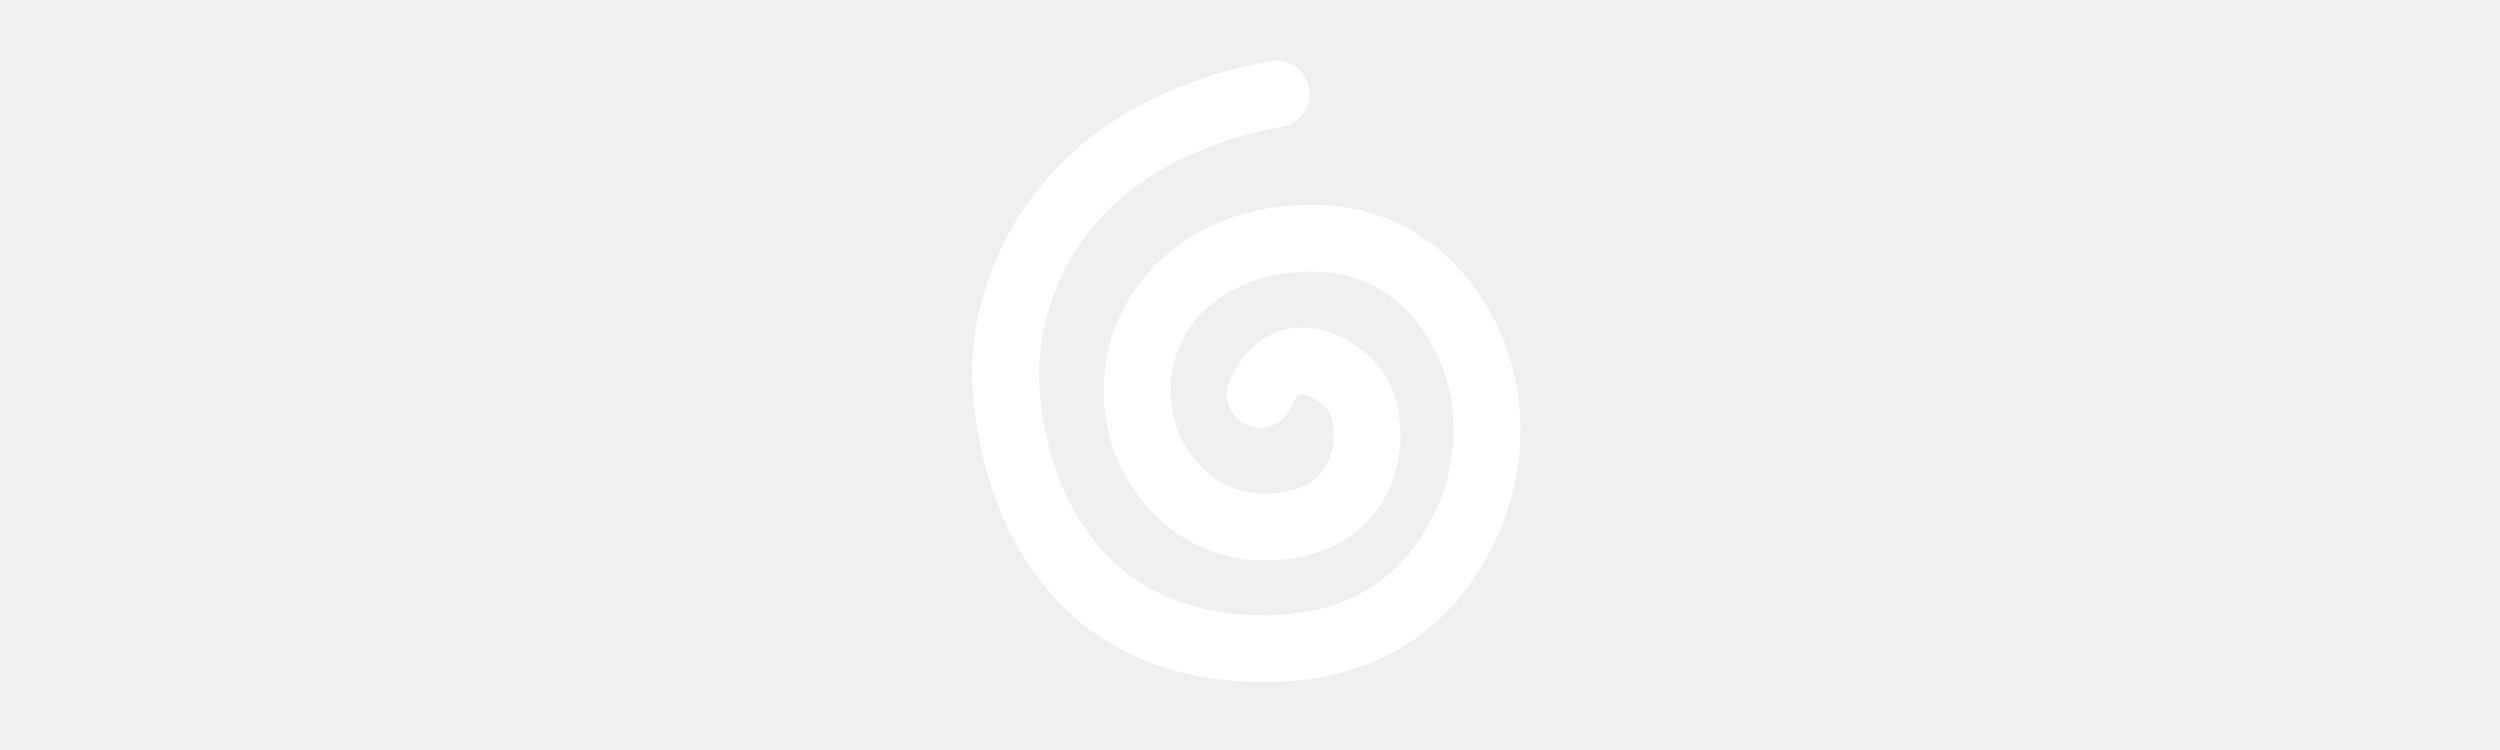
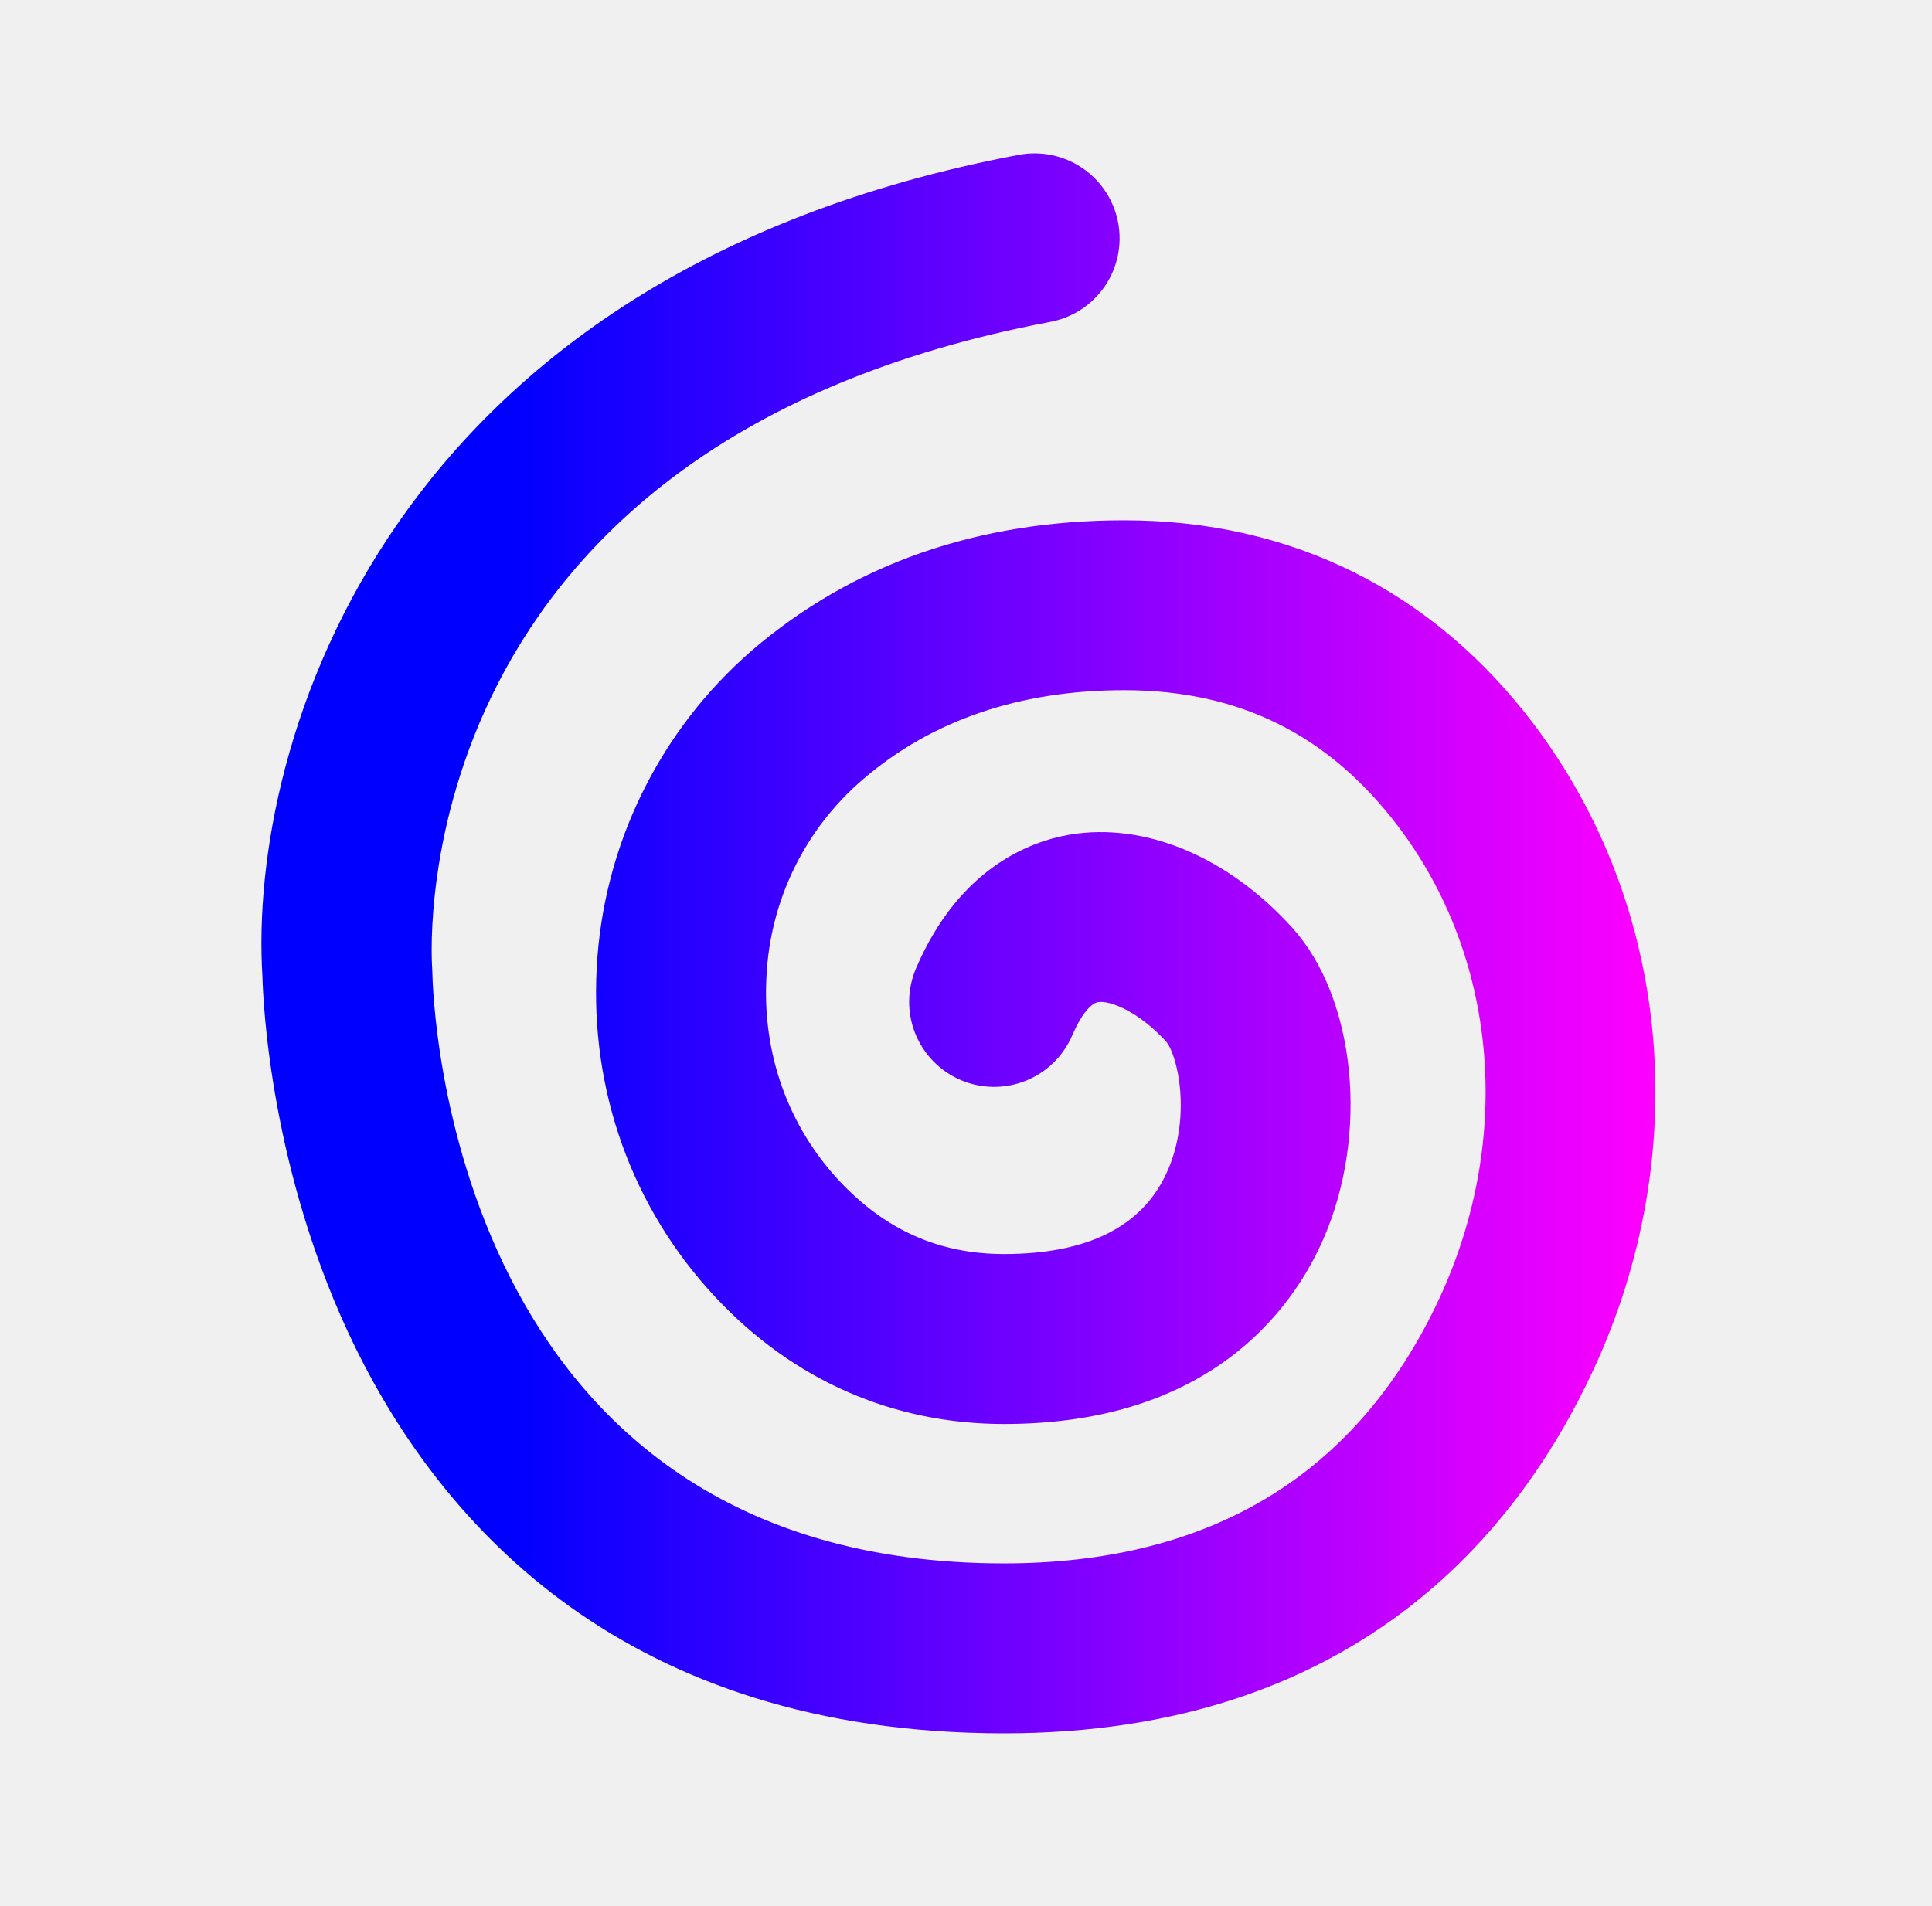
- <svg xmlns="http://www.w3.org/2000/svg" width="300" height="90" viewBox="0 0 300 90" fill="none">
-   <path d="M151.703 81.857C133.789 81.857 125.175 71.971 121.094 63.672C117.057 55.441 116.717 47.281 116.689 46.117C115.995 35.1 122.555 12.953 152.4 7.313C152.918 7.215 153.45 7.22 153.966 7.328C154.482 7.436 154.971 7.644 155.407 7.942C155.842 8.239 156.215 8.619 156.503 9.06C156.792 9.501 156.991 9.994 157.089 10.512C157.186 11.03 157.181 11.562 157.073 12.078C156.966 12.594 156.757 13.084 156.46 13.519C156.163 13.955 155.783 14.327 155.342 14.616C154.901 14.905 154.407 15.103 153.889 15.201C123.395 20.965 124.637 44.677 124.7 45.678C124.7 45.754 124.709 45.83 124.71 45.907C124.732 47.038 125.44 73.831 151.703 73.831C161.481 73.831 168.387 69.625 172.25 61.33C175.753 53.784 175.01 45.24 170.315 39.033C167.04 34.702 162.809 32.594 157.383 32.594C152.453 32.594 148.302 34.008 145.048 36.797C143.693 37.957 142.589 39.383 141.804 40.985C141.019 42.588 140.571 44.334 140.485 46.116C140.283 49.75 141.507 53.179 143.929 55.773C146.104 58.092 148.641 59.222 151.703 59.222C155.632 59.222 158.216 57.935 159.381 55.386C160.58 52.768 159.897 49.816 159.354 49.187C158.05 47.756 156.679 47.229 156.137 47.327C155.775 47.388 155.31 47.986 154.924 48.889C154.717 49.374 154.417 49.813 154.041 50.181C153.664 50.55 153.219 50.841 152.73 51.037C152.241 51.234 151.718 51.332 151.192 51.327C150.665 51.321 150.144 51.212 149.66 51.005C149.175 50.798 148.736 50.498 148.367 50.122C147.999 49.746 147.708 49.3 147.511 48.811C147.315 48.323 147.217 47.8 147.222 47.273C147.228 46.746 147.337 46.226 147.543 45.741C149.587 40.956 152.972 39.732 154.806 39.417C158.352 38.819 162.271 40.461 165.3 43.802C168.329 47.143 168.95 53.611 166.753 58.572C165.316 61.812 161.45 67.25 151.703 67.25C146.449 67.25 141.734 65.176 138.068 61.252C134.138 57.045 132.153 51.51 132.472 45.671C132.629 42.811 133.36 40.012 134.621 37.441C135.882 34.87 137.648 32.579 139.814 30.704C144.563 26.634 150.471 24.57 157.372 24.57C165.259 24.57 171.945 27.897 176.705 34.19C183.196 42.775 184.275 54.466 179.519 64.71C175.891 72.532 168.118 81.857 151.703 81.857Z" fill="white" />
+ <svg xmlns="http://www.w3.org/2000/svg" width="75" height="74" viewBox="0 0 75 74" fill="none">
+   <path d="M38.977 67.305C24.248 67.305 17.166 59.177 13.81 52.353C10.49 45.585 10.212 38.876 10.188 37.919C9.617 28.86 15.012 10.651 39.55 6.013C39.976 5.933 40.414 5.937 40.838 6.026C41.262 6.114 41.665 6.286 42.023 6.53C42.381 6.774 42.687 7.087 42.925 7.449C43.162 7.812 43.325 8.218 43.406 8.644C43.486 9.07 43.482 9.507 43.393 9.931C43.304 10.356 43.133 10.758 42.889 11.116C42.645 11.474 42.332 11.78 41.969 12.018C41.607 12.255 41.201 12.419 40.775 12.499C15.702 17.238 16.723 36.734 16.775 37.558C16.775 37.62 16.782 37.682 16.783 37.746C16.801 38.675 17.383 60.706 38.977 60.706C47.017 60.706 52.695 57.247 55.872 50.427C58.752 44.222 58.141 37.198 54.281 32.094C51.588 28.533 48.109 26.8 43.648 26.8C39.594 26.8 36.181 27.962 33.506 30.256C32.391 31.21 31.483 32.382 30.838 33.699C30.193 35.017 29.824 36.452 29.754 37.918C29.588 40.906 30.594 43.725 32.586 45.858C34.374 47.765 36.46 48.694 38.977 48.694C42.208 48.694 44.333 47.636 45.29 45.54C46.276 43.387 45.715 40.96 45.268 40.443C44.196 39.266 43.069 38.833 42.623 38.913C42.326 38.964 41.943 39.456 41.626 40.198C41.456 40.596 41.209 40.957 40.9 41.26C40.59 41.563 40.224 41.803 39.822 41.964C39.42 42.126 38.99 42.207 38.557 42.202C38.124 42.198 37.696 42.108 37.297 41.938C36.899 41.768 36.538 41.521 36.235 41.212C35.932 40.902 35.693 40.536 35.531 40.134C35.37 39.732 35.289 39.302 35.293 38.869C35.298 38.436 35.388 38.008 35.557 37.61C37.237 33.675 40.021 32.668 41.529 32.41C44.444 31.918 47.667 33.268 50.157 36.016C52.648 38.763 53.159 44.08 51.352 48.159C50.17 50.824 46.992 55.294 38.977 55.294C34.657 55.294 30.781 53.59 27.767 50.362C24.535 46.904 22.903 42.353 23.166 37.552C23.294 35.201 23.895 32.899 24.932 30.785C25.969 28.671 27.422 26.787 29.202 25.246C33.107 21.899 37.965 20.203 43.639 20.203C50.123 20.203 55.621 22.938 59.535 28.112C64.872 35.171 65.759 44.784 61.848 53.206C58.866 59.638 52.474 67.305 38.977 67.305Z" fill="url(#paint0_linear_919_556)" />
+   <defs>
+     <linearGradient id="paint0_linear_919_556" x1="10.149" y1="36.63" x2="64.266" y2="36.63" gradientUnits="userSpaceOnUse">
+       <stop offset="0.18" stop-color="#0000FF" />
+       <stop offset="1" stop-color="#FF00FF" />
+     </linearGradient>
+   </defs>
</svg>
